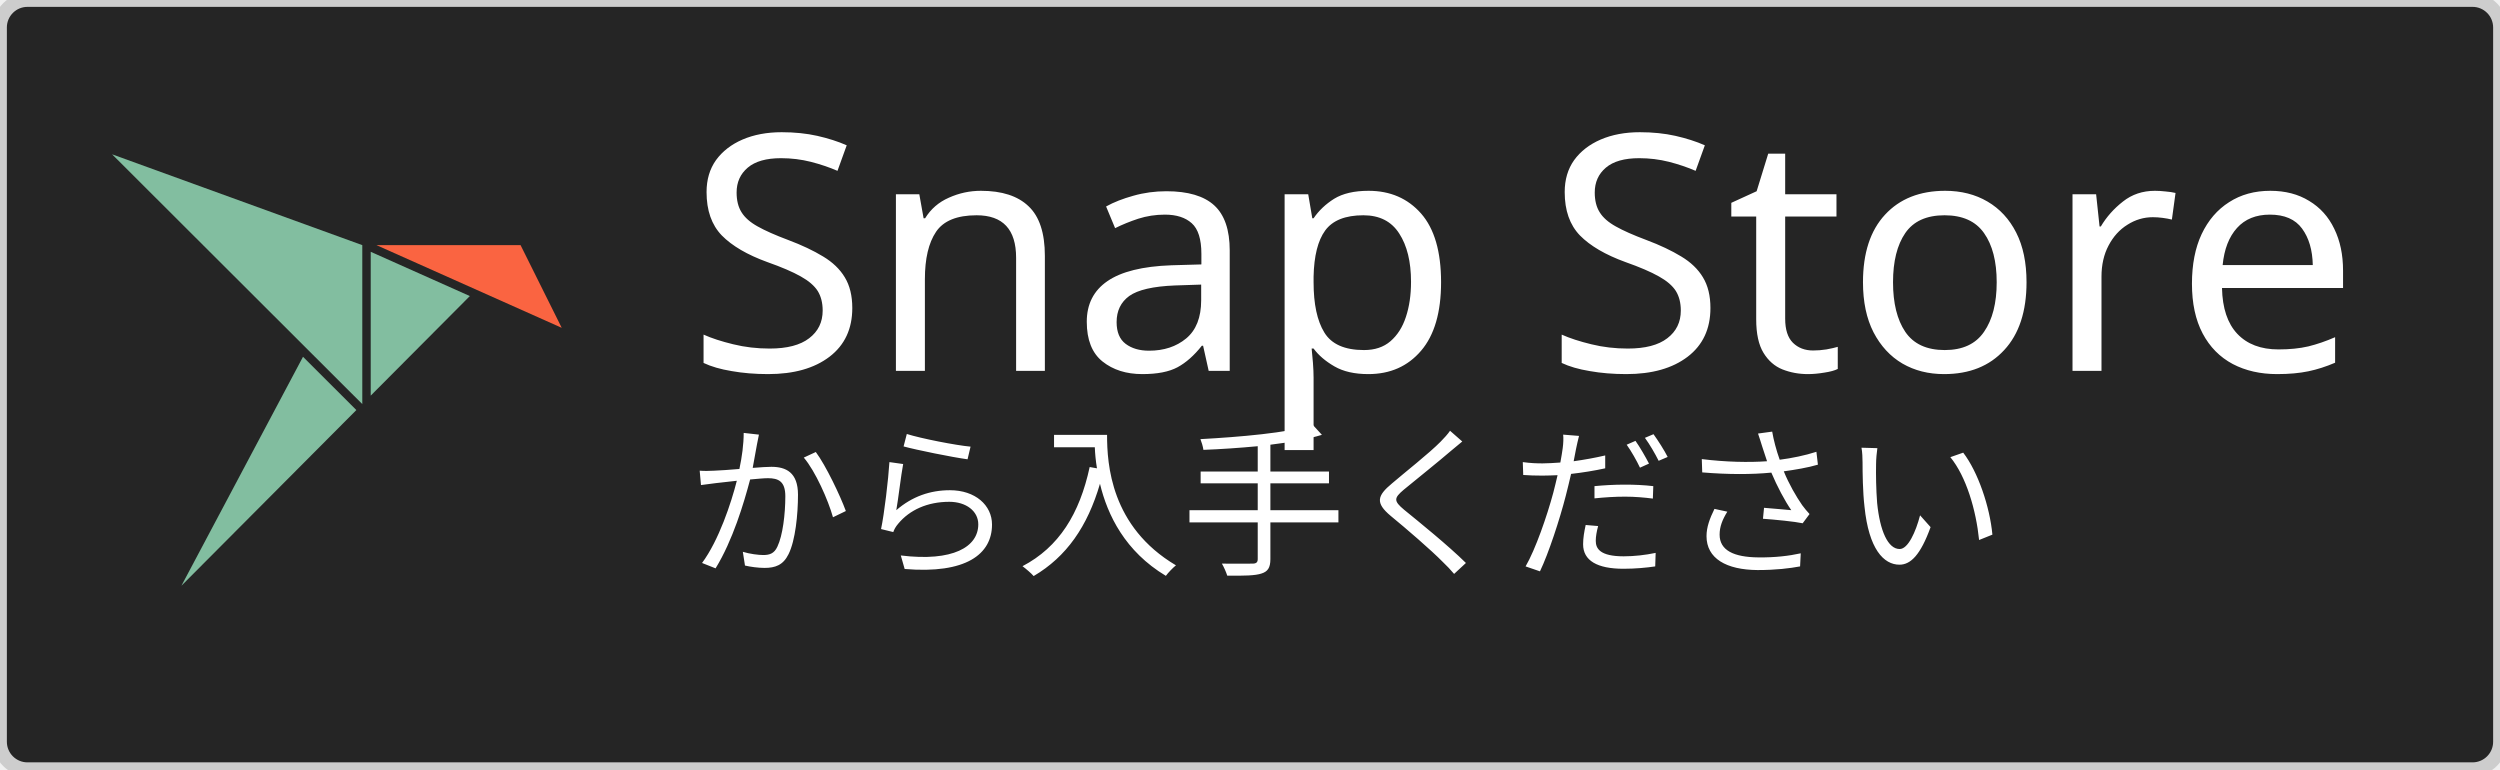
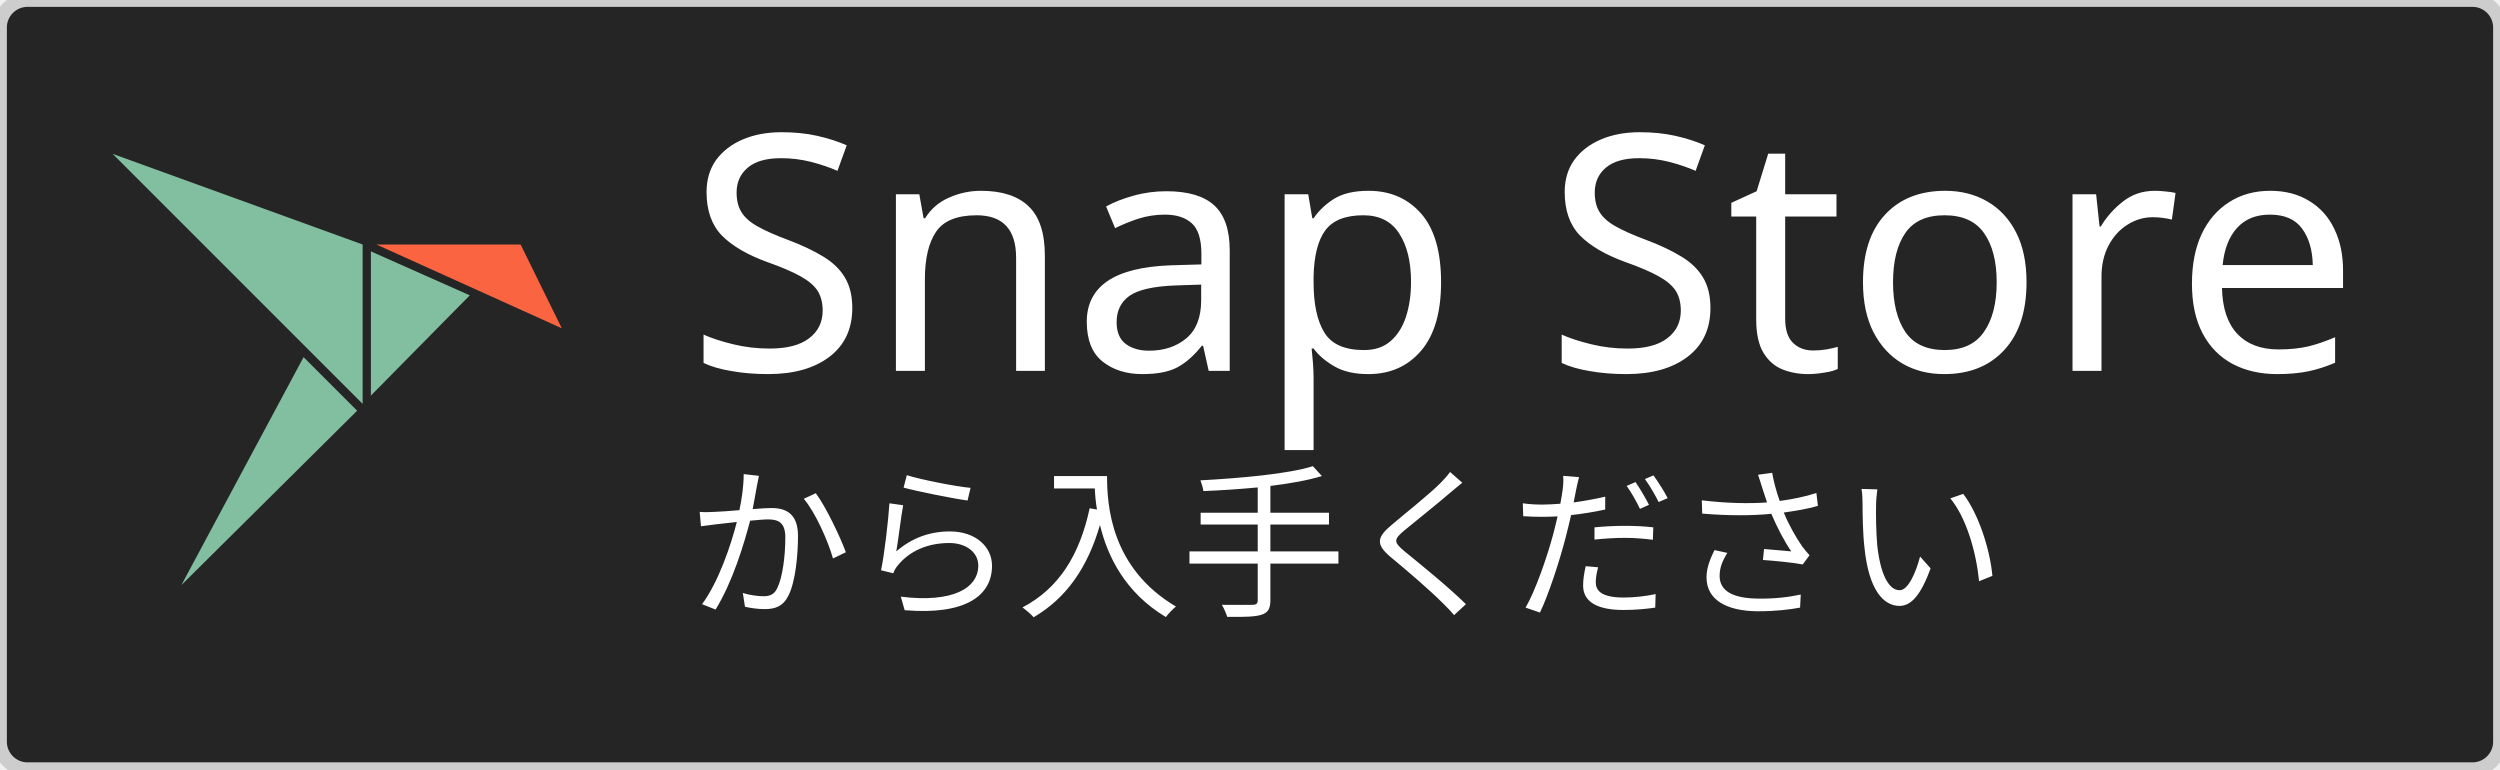
- <svg xmlns="http://www.w3.org/2000/svg" width="182px" height="56px" viewBox="0 0 182 56" version="1.1">
-   <g id="[JP]-snap-store-black" stroke="none" stroke-width="1" fill="none" fill-rule="evenodd">
-     <rect id="Rectangle-path" stroke="#CDCDCD" fill="#252525" x="0" y="0" width="182" height="56" rx="2" />
-     <g id="logo" transform="translate(8, 11)" fill-rule="nonzero">
-       <path d="M18.988,17.802 L18.988,7.331 L26.205,10.553 L18.988,17.802 Z M5.208,31.641 L14.059,14.974 L17.942,18.852 L5.208,31.641 Z M0.16,0.233 L18.375,6.846 L18.375,18.417 L0.16,0.233 Z" id="body" fill="#82BEA0" />
-       <polygon id="head" fill="#FA6441" points="29.897 6.845 19.406 6.845 32.894 12.866" />
+ <svg xmlns="http://www.w3.org/2000/svg" version="1.1" id="Layer_1" x="0px" y="0px" viewBox="0 0 182 56" style="enable-background:new 0 0 182 56;" xml:space="preserve">
+   <style type="text/css">
+ 	.st0{fill-rule:evenodd;clip-rule:evenodd;fill:#252525;stroke:#CDCDCD;}
+ 	.st1{fill:#82BEA0;}
+ 	.st2{fill:#FA6441;}
+ 	.st3{fill:#FFFFFF;}
+ 	.st4{font-family:'PingFangSC-Regular-GBpc-EUC-H';}
+ 	.st5{font-size:12px;}
+ 	.st6{font-family:'Ubuntu';}
+ 	.st7{font-size:24px;}
+ </style>
+   <g>
+     <path id="Rectangle-path" class="st0" d="M2,0h178c1.1,0,2,0.9,2,2v52c0,1.1-0.9,2-2,2H2c-1.1,0-2-0.9-2-2V2C0,0.9,0.9,0,2,0z" />
+     <g id="logo" transform="translate(8, 11)">
+       <path id="body" class="st1" d="M19,17.8V7.3l7.2,3.2L19,17.8z M5.2,31.6L14.1,15l3.9,3.9L5.2,31.6z M0.2,0.2l18.2,6.6v11.6    L0.2,0.2z" />
+       <polygon id="head" class="st2" points="29.9,6.8 19.4,6.8 32.9,12.9   " />
    </g>
-     <text id="から入手ください" font-family="PingFangSC-Regular, PingFang SC" font-size="12" font-weight="normal" line-spacing="24" fill="#FFFFFF">
-       <tspan x="50" y="41">から入手ください</tspan>
-     </text>
-     <text id="Snap-Store" font-family="Ubuntu" font-size="24" font-weight="normal" line-spacing="24" fill="#FFFFFF">
-       <tspan x="50" y="27">Snap Store</tspan>
-     </text>
+     <text transform="matrix(1 0 0 1 50 44)" class="st3 st4 st5">から入手ください</text>
+     <text transform="matrix(1 0 0 1 50 27)" class="st3 st6 st7">Snap Store</text>
  </g>
</svg>
